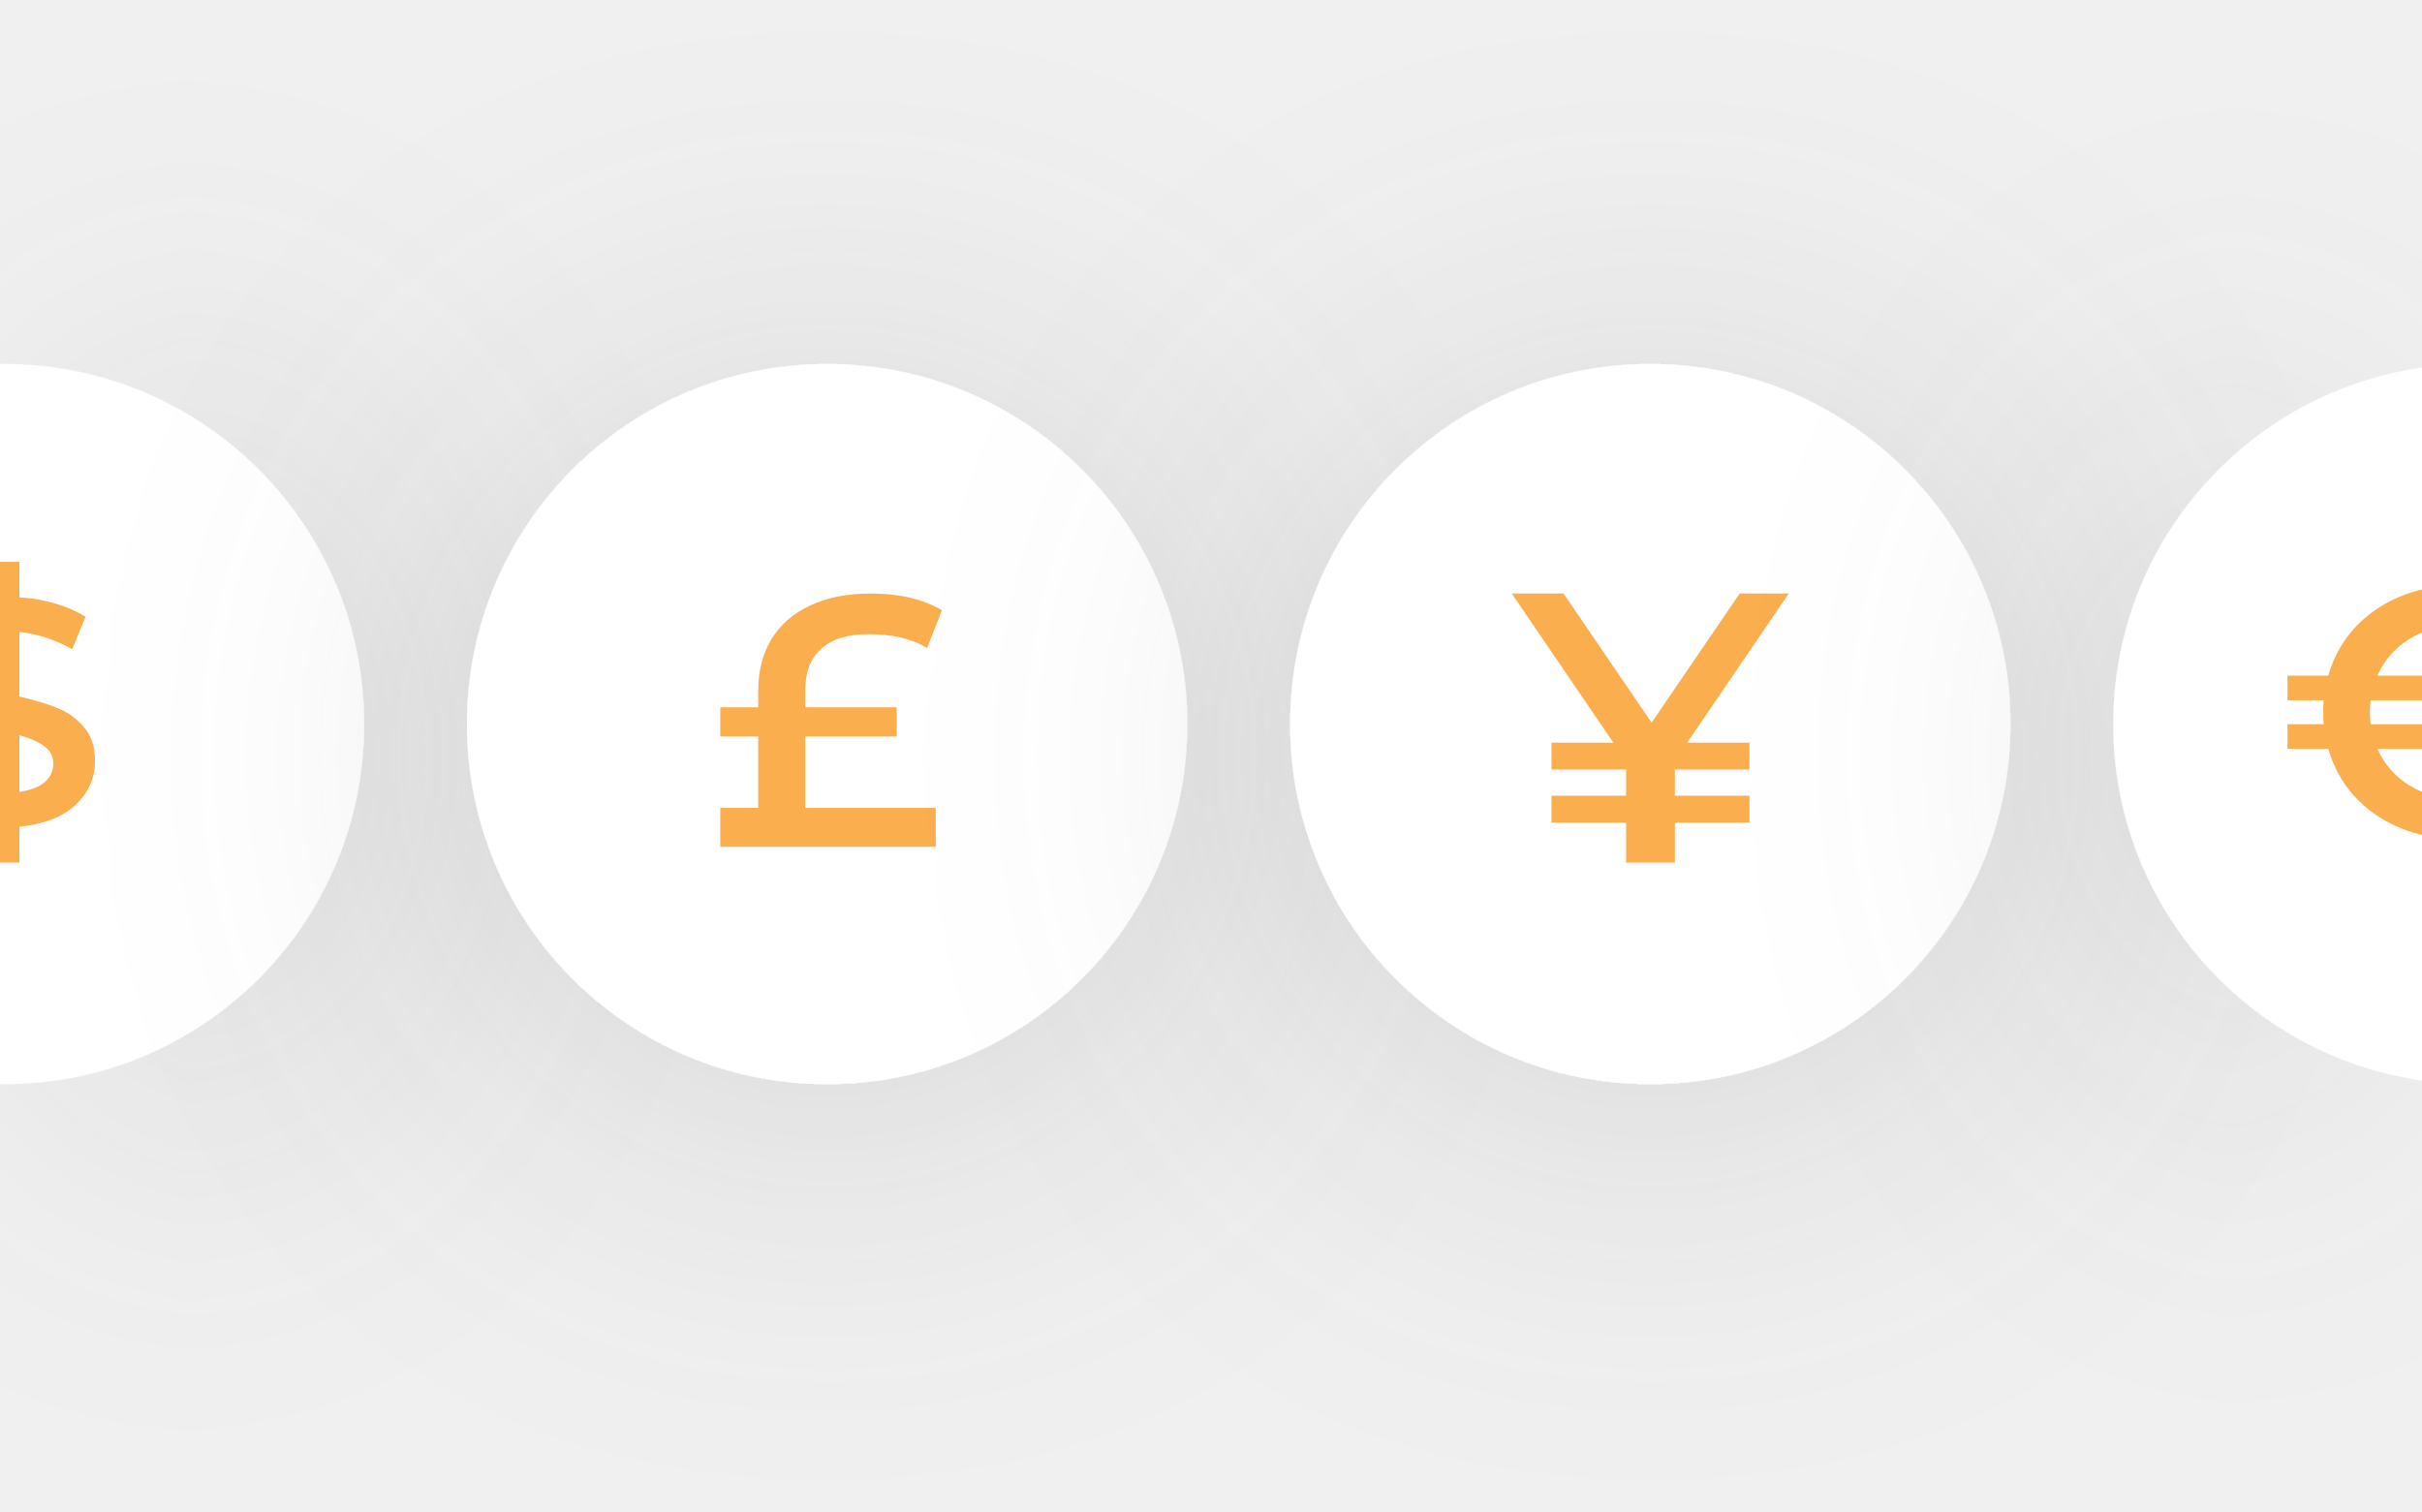
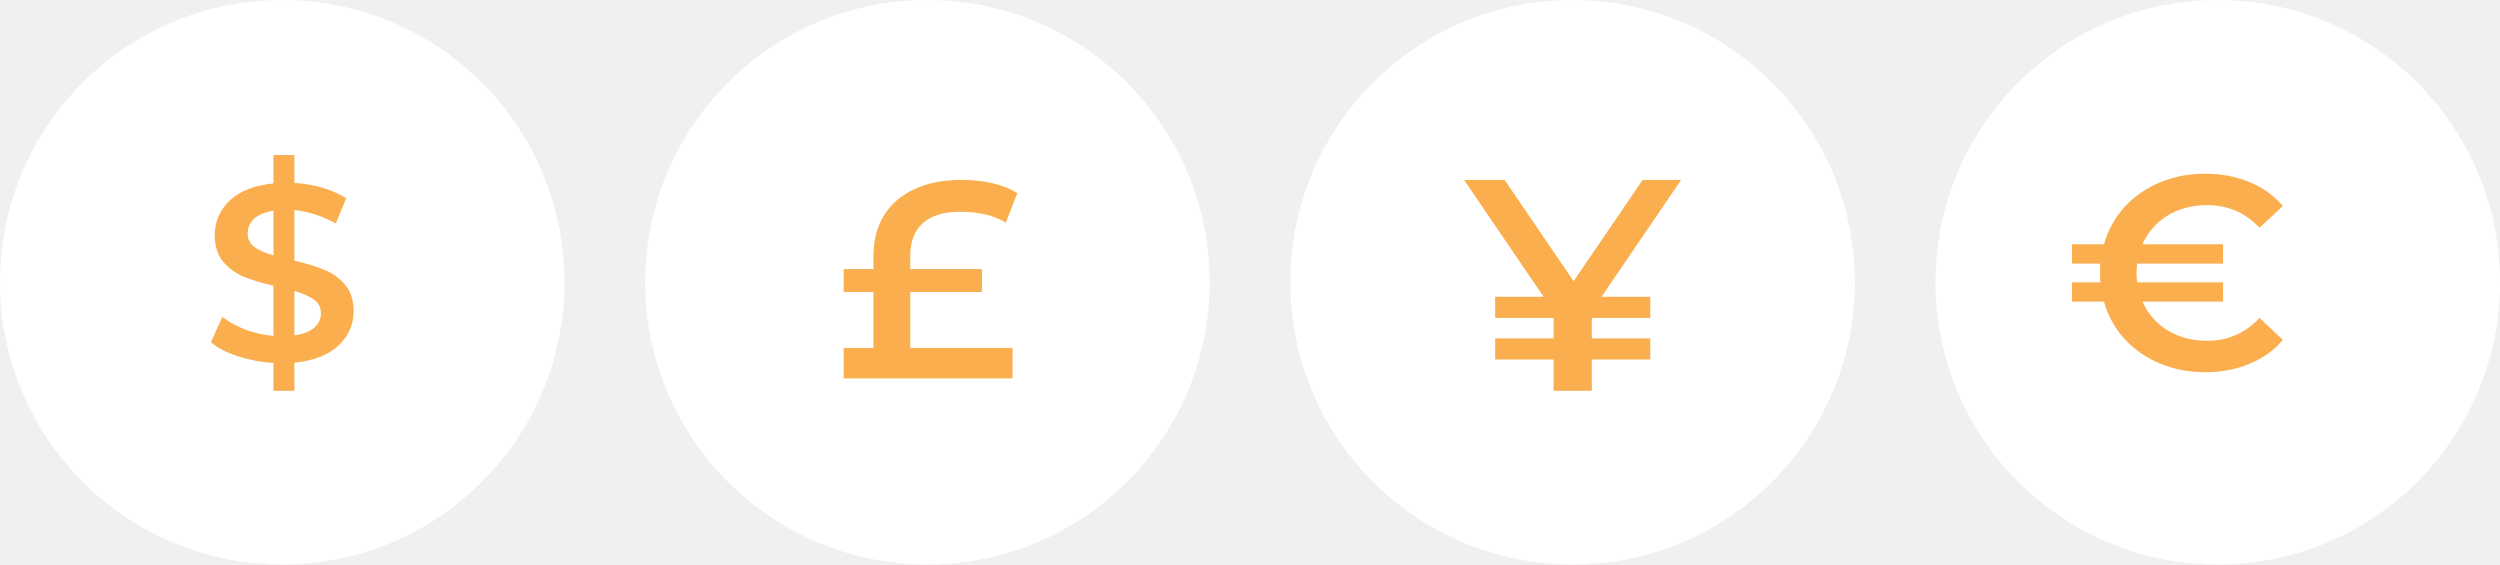
- <svg xmlns="http://www.w3.org/2000/svg" width="306" height="191" viewBox="0 0 306 191" fill="none">
-   <g filter="url(#filter0_d_13744_10661)">
-     <circle cx="0.5" cy="91.5" r="45.5" fill="white" />
-   </g>
-   <path d="M12 96.145C12 98.328 11.177 100.187 9.531 101.723C7.913 103.233 5.554 104.149 2.454 104.472V109H-0.919V104.513C-2.949 104.378 -4.869 104.014 -6.68 103.421C-8.49 102.828 -9.93 102.074 -11 101.157L-9.148 97.075C-8.134 97.883 -6.899 98.57 -5.445 99.136C-3.992 99.675 -2.483 100.012 -0.919 100.147V92.062C-2.867 91.603 -4.499 91.105 -5.816 90.566C-7.105 90 -8.188 89.192 -9.066 88.14C-9.944 87.062 -10.383 85.647 -10.383 83.896C-10.383 81.713 -9.574 79.853 -7.955 78.317C-6.337 76.781 -3.992 75.865 -0.919 75.568V71H2.454V75.487C3.99 75.568 5.485 75.824 6.939 76.255C8.42 76.686 9.71 77.252 10.807 77.953L9.12 82.036C7.035 80.85 4.813 80.123 2.454 79.853V88.019C4.429 88.477 6.061 88.976 7.351 89.515C8.667 90.054 9.764 90.862 10.642 91.94C11.547 92.992 12 94.393 12 96.145ZM-5.075 83.653C-5.075 84.543 -4.719 85.257 -4.005 85.796C-3.292 86.335 -2.264 86.793 -0.919 87.17V79.975C-2.318 80.19 -3.361 80.621 -4.047 81.268C-4.732 81.915 -5.075 82.71 -5.075 83.653ZM2.454 100.066C3.908 99.85 4.978 99.433 5.664 98.813C6.377 98.193 6.733 97.425 6.733 96.508C6.733 95.592 6.363 94.865 5.623 94.326C4.882 93.76 3.826 93.288 2.454 92.911V100.066Z" fill="#FAAE4E" />
-   <g filter="url(#filter1_d_13744_10661)">
-     <circle cx="104.5" cy="91.5" r="45.5" fill="white" />
-   </g>
-   <path d="M101.734 102.087H118.223V107H91V102.087H95.796V93.073H91V89.377H95.796V87.304C95.796 84.81 96.344 82.647 97.441 80.814C98.567 78.951 100.196 77.524 102.328 76.532C104.459 75.511 107.017 75 110.002 75C113.625 75 116.625 75.706 119 77.118L117.127 81.896C115.27 80.724 112.788 80.138 109.682 80.138C107.094 80.138 105.114 80.754 103.744 81.986C102.404 83.188 101.734 84.945 101.734 87.259V89.377H113.29V93.073H101.734V102.087Z" fill="#FAAE4E" />
-   <g filter="url(#filter2_d_13744_10661)">
-     <circle cx="208.5" cy="91.5" r="45.5" fill="white" />
-   </g>
-   <path d="M213.165 93.846H221.027V97.246H211.602V100.549H221.027V103.949H211.602V109H205.445V103.949H196.02V100.549H205.445V97.246H196.02V93.846H203.835L191 75H197.536L208.666 91.32L219.796 75H226L213.165 93.846Z" fill="#FAAE4E" />
-   <g filter="url(#filter3_d_13744_10661)">
-     <circle cx="312.5" cy="91.5" r="45.5" fill="white" />
-   </g>
-   <path d="M310.776 100.933C314.126 100.933 316.949 99.704 319.242 97.244L323 100.8C321.551 102.489 319.74 103.778 317.567 104.667C315.424 105.556 313.055 106 310.459 106C307.834 106 305.389 105.526 303.125 104.578C300.892 103.63 298.99 102.296 297.421 100.578C295.881 98.859 294.795 96.874 294.161 94.622H289V91.511H293.573C293.542 91.185 293.527 90.681 293.527 90C293.527 89.319 293.542 88.815 293.573 88.489H289V85.378H294.161C294.795 83.126 295.881 81.141 297.421 79.422C298.99 77.704 300.892 76.37 303.125 75.422C305.389 74.474 307.834 74 310.459 74C313.055 74 315.424 74.444 317.567 75.333C319.74 76.222 321.551 77.511 323 79.2L319.242 82.711C316.949 80.281 314.126 79.067 310.776 79.067C308.362 79.067 306.234 79.63 304.393 80.756C302.582 81.882 301.239 83.422 300.364 85.378H313.357V88.489H299.503C299.443 89.141 299.413 89.644 299.413 90C299.413 90.356 299.443 90.859 299.503 91.511H313.357V94.622H300.364C301.239 96.578 302.582 98.118 304.393 99.244C306.234 100.37 308.362 100.933 310.776 100.933Z" fill="#FAAE4E" />
-   <defs>
-     <filter id="filter0_d_13744_10661" x="-95" y="0" width="191" height="191" filterUnits="userSpaceOnUse" color-interpolation-filters="sRGB">
-       <feFlood flood-opacity="0" result="BackgroundImageFix" />
-       <feColorMatrix in="SourceAlpha" type="matrix" values="0 0 0 0 0 0 0 0 0 0 0 0 0 0 0 0 0 0 127 0" result="hardAlpha" />
-       <feOffset dy="4" />
-       <feGaussianBlur stdDeviation="25" />
-       <feComposite in2="hardAlpha" operator="out" />
-       <feColorMatrix type="matrix" values="0 0 0 0 0.225 0 0 0 0 0.225 0 0 0 0 0.225 0 0 0 0.16 0" />
-       <feBlend mode="normal" in2="BackgroundImageFix" result="effect1_dropShadow_13744_10661" />
-       <feBlend mode="normal" in="SourceGraphic" in2="effect1_dropShadow_13744_10661" result="shape" />
-     </filter>
-     <filter id="filter1_d_13744_10661" x="9" y="0" width="191" height="191" filterUnits="userSpaceOnUse" color-interpolation-filters="sRGB">
-       <feFlood flood-opacity="0" result="BackgroundImageFix" />
-       <feColorMatrix in="SourceAlpha" type="matrix" values="0 0 0 0 0 0 0 0 0 0 0 0 0 0 0 0 0 0 127 0" result="hardAlpha" />
-       <feOffset dy="4" />
-       <feGaussianBlur stdDeviation="25" />
-       <feComposite in2="hardAlpha" operator="out" />
-       <feColorMatrix type="matrix" values="0 0 0 0 0.225 0 0 0 0 0.225 0 0 0 0 0.225 0 0 0 0.16 0" />
-       <feBlend mode="normal" in2="BackgroundImageFix" result="effect1_dropShadow_13744_10661" />
-       <feBlend mode="normal" in="SourceGraphic" in2="effect1_dropShadow_13744_10661" result="shape" />
-     </filter>
-     <filter id="filter2_d_13744_10661" x="113" y="0" width="191" height="191" filterUnits="userSpaceOnUse" color-interpolation-filters="sRGB">
-       <feFlood flood-opacity="0" result="BackgroundImageFix" />
-       <feColorMatrix in="SourceAlpha" type="matrix" values="0 0 0 0 0 0 0 0 0 0 0 0 0 0 0 0 0 0 127 0" result="hardAlpha" />
-       <feOffset dy="4" />
-       <feGaussianBlur stdDeviation="25" />
-       <feComposite in2="hardAlpha" operator="out" />
-       <feColorMatrix type="matrix" values="0 0 0 0 0.225 0 0 0 0 0.225 0 0 0 0 0.225 0 0 0 0.16 0" />
-       <feBlend mode="normal" in2="BackgroundImageFix" result="effect1_dropShadow_13744_10661" />
-       <feBlend mode="normal" in="SourceGraphic" in2="effect1_dropShadow_13744_10661" result="shape" />
-     </filter>
-     <filter id="filter3_d_13744_10661" x="217" y="0" width="191" height="191" filterUnits="userSpaceOnUse" color-interpolation-filters="sRGB">
-       <feFlood flood-opacity="0" result="BackgroundImageFix" />
-       <feColorMatrix in="SourceAlpha" type="matrix" values="0 0 0 0 0 0 0 0 0 0 0 0 0 0 0 0 0 0 127 0" result="hardAlpha" />
-       <feOffset dy="4" />
-       <feGaussianBlur stdDeviation="25" />
-       <feComposite in2="hardAlpha" operator="out" />
-       <feColorMatrix type="matrix" values="0 0 0 0 0.225 0 0 0 0 0.225 0 0 0 0 0.225 0 0 0 0.16 0" />
-       <feBlend mode="normal" in2="BackgroundImageFix" result="effect1_dropShadow_13744_10661" />
-       <feBlend mode="normal" in="SourceGraphic" in2="effect1_dropShadow_13744_10661" result="shape" />
-     </filter>
-   </defs>
+ <svg xmlns="http://www.w3.org/2000/svg" width="403" height="91" viewBox="0 0 403 91" fill="none">
+   <circle cx="45.5" cy="45.5" r="45.5" fill="white" />
+   <path d="M57 50.145C57 52.328 56.177 54.187 54.531 55.723C52.913 57.233 50.554 58.149 47.454 58.472V63H44.081V58.513C42.051 58.378 40.131 58.014 38.32 57.421C36.51 56.828 35.07 56.074 34 55.157L35.852 51.075C36.866 51.883 38.101 52.57 39.555 53.136C41.008 53.675 42.517 54.012 44.081 54.147V46.062C42.133 45.603 40.501 45.105 39.184 44.566C37.895 44 36.812 43.191 35.934 42.14C35.056 41.062 34.617 39.648 34.617 37.896C34.617 35.713 35.426 33.853 37.045 32.317C38.663 30.781 41.008 29.864 44.081 29.568V25H47.454V29.487C48.99 29.568 50.485 29.824 51.939 30.255C53.42 30.686 54.71 31.253 55.807 31.953L54.12 36.036C52.035 34.85 49.813 34.123 47.454 33.853V42.019C49.429 42.477 51.061 42.976 52.351 43.515C53.667 44.054 54.764 44.862 55.642 45.94C56.547 46.992 57 48.393 57 50.145ZM39.925 37.653C39.925 38.543 40.282 39.257 40.995 39.796C41.708 40.335 42.736 40.793 44.081 41.17V33.974C42.682 34.19 41.639 34.621 40.953 35.268C40.268 35.915 39.925 36.71 39.925 37.653ZM47.454 54.066C48.908 53.85 49.978 53.433 50.664 52.813C51.377 52.193 51.733 51.425 51.733 50.508C51.733 49.592 51.363 48.864 50.623 48.325C49.882 47.76 48.826 47.288 47.454 46.911V54.066Z" fill="#FAAE4E" />
+   <circle cx="149.5" cy="45.5" r="45.5" fill="white" />
+   <path d="M146.734 56.087H163.223V61H136V56.087H140.796V47.073H136V43.377H140.796V41.304C140.796 38.81 141.344 36.647 142.44 34.814C143.567 32.951 145.196 31.524 147.328 30.532C149.459 29.511 152.017 29 155.002 29C158.625 29 161.625 29.706 164 31.118L162.127 35.896C160.27 34.724 157.788 34.138 154.682 34.138C152.094 34.138 150.114 34.754 148.744 35.986C147.404 37.188 146.734 38.946 146.734 41.259V43.377H158.29V47.073H146.734V56.087Z" fill="#FAAE4E" />
+   <circle cx="253.5" cy="45.5" r="45.5" fill="white" />
+   <path d="M258.165 47.846H266.027V51.246H256.602V54.549H266.027V57.949H256.602V63H250.445V57.949H241.02V54.549H250.445V51.246H241.02V47.846H248.835L236 29H242.536L253.666 45.32L264.796 29H271L258.165 47.846Z" fill="#FAAE4E" />
+   <circle cx="357.5" cy="45.5" r="45.5" fill="white" />
+   <path d="M355.776 54.933C359.126 54.933 361.949 53.704 364.242 51.244L368 54.8C366.551 56.489 364.74 57.778 362.567 58.667C360.424 59.556 358.055 60 355.459 60C352.834 60 350.389 59.526 348.125 58.578C345.892 57.63 343.99 56.296 342.421 54.578C340.881 52.859 339.795 50.874 339.161 48.622H334V45.511H338.573C338.542 45.185 338.527 44.681 338.527 44C338.527 43.319 338.542 42.815 338.573 42.489H334V39.378H339.161C339.795 37.126 340.881 35.141 342.421 33.422C343.99 31.704 345.892 30.37 348.125 29.422C350.389 28.474 352.834 28 355.459 28C358.055 28 360.424 28.444 362.567 29.333C364.74 30.222 366.551 31.511 368 33.2L364.242 36.711C361.949 34.282 359.126 33.067 355.776 33.067C353.362 33.067 351.234 33.63 349.393 34.756C347.582 35.882 346.239 37.422 345.364 39.378H358.357V42.489H344.503C344.443 43.141 344.413 43.644 344.413 44C344.413 44.356 344.443 44.859 344.503 45.511H358.357V48.622H345.364C346.239 50.578 347.582 52.118 349.393 53.244C351.234 54.37 353.362 54.933 355.776 54.933Z" fill="#FAAE4E" />
</svg>
